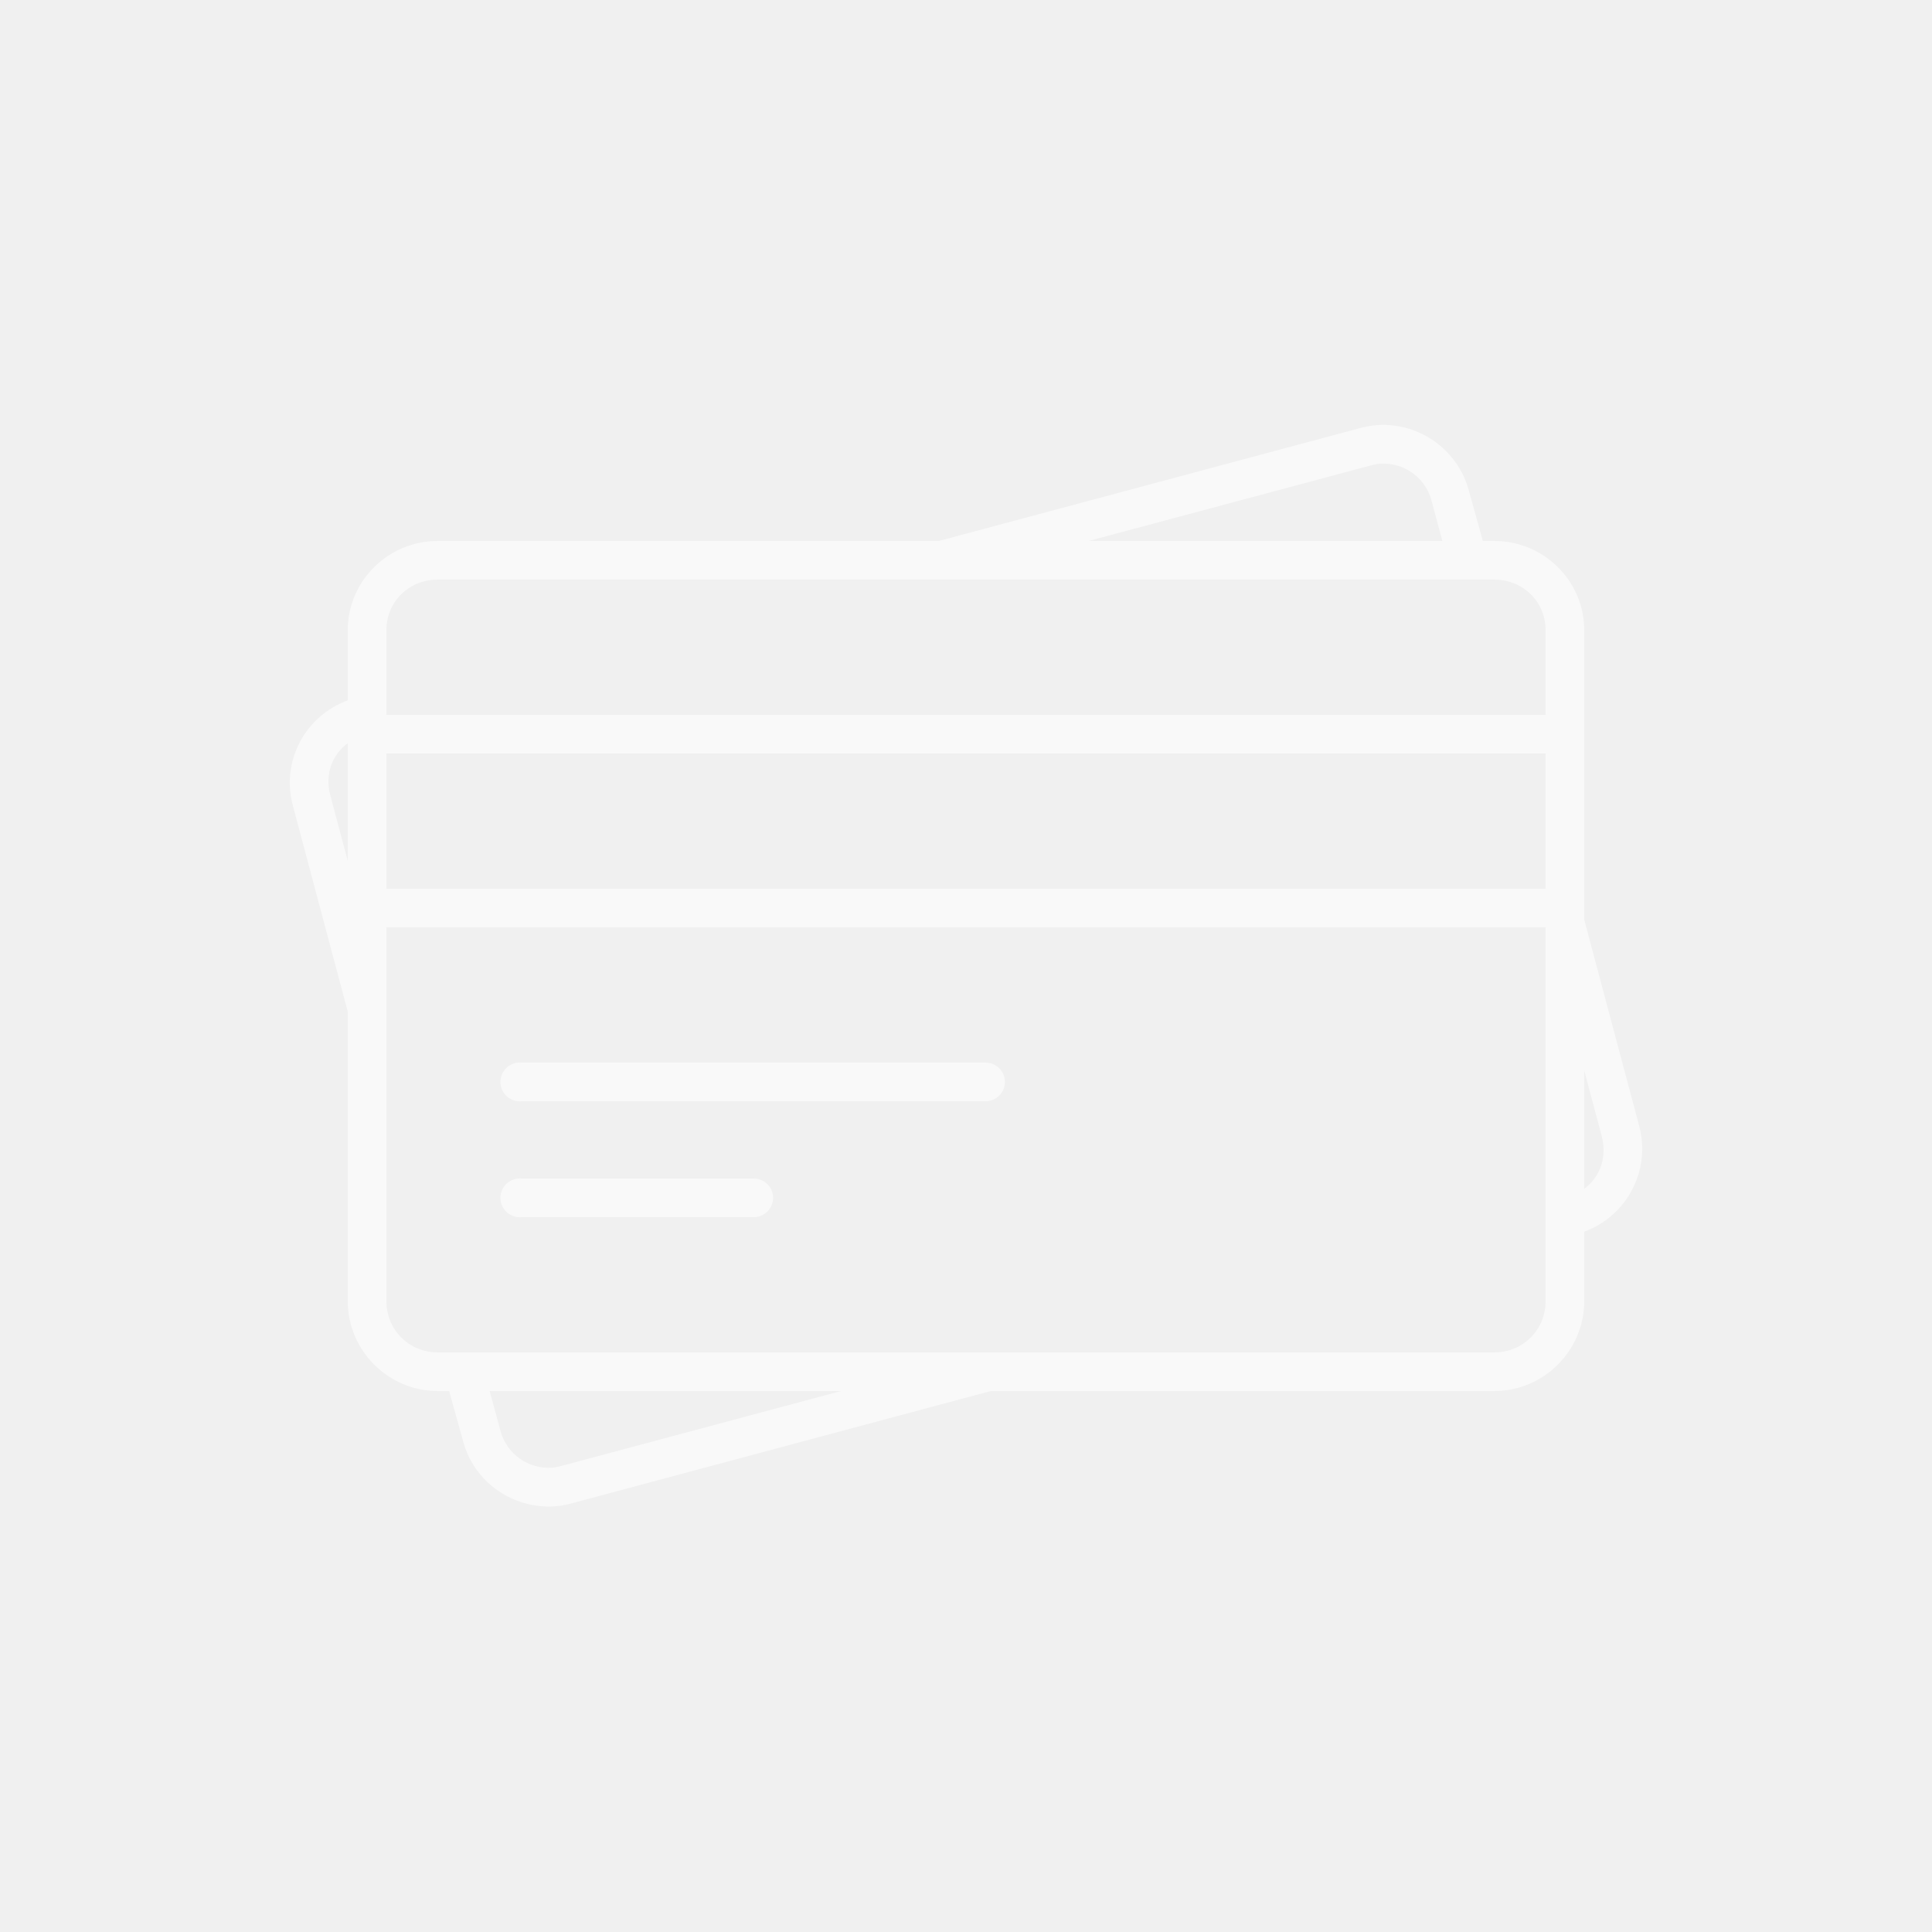
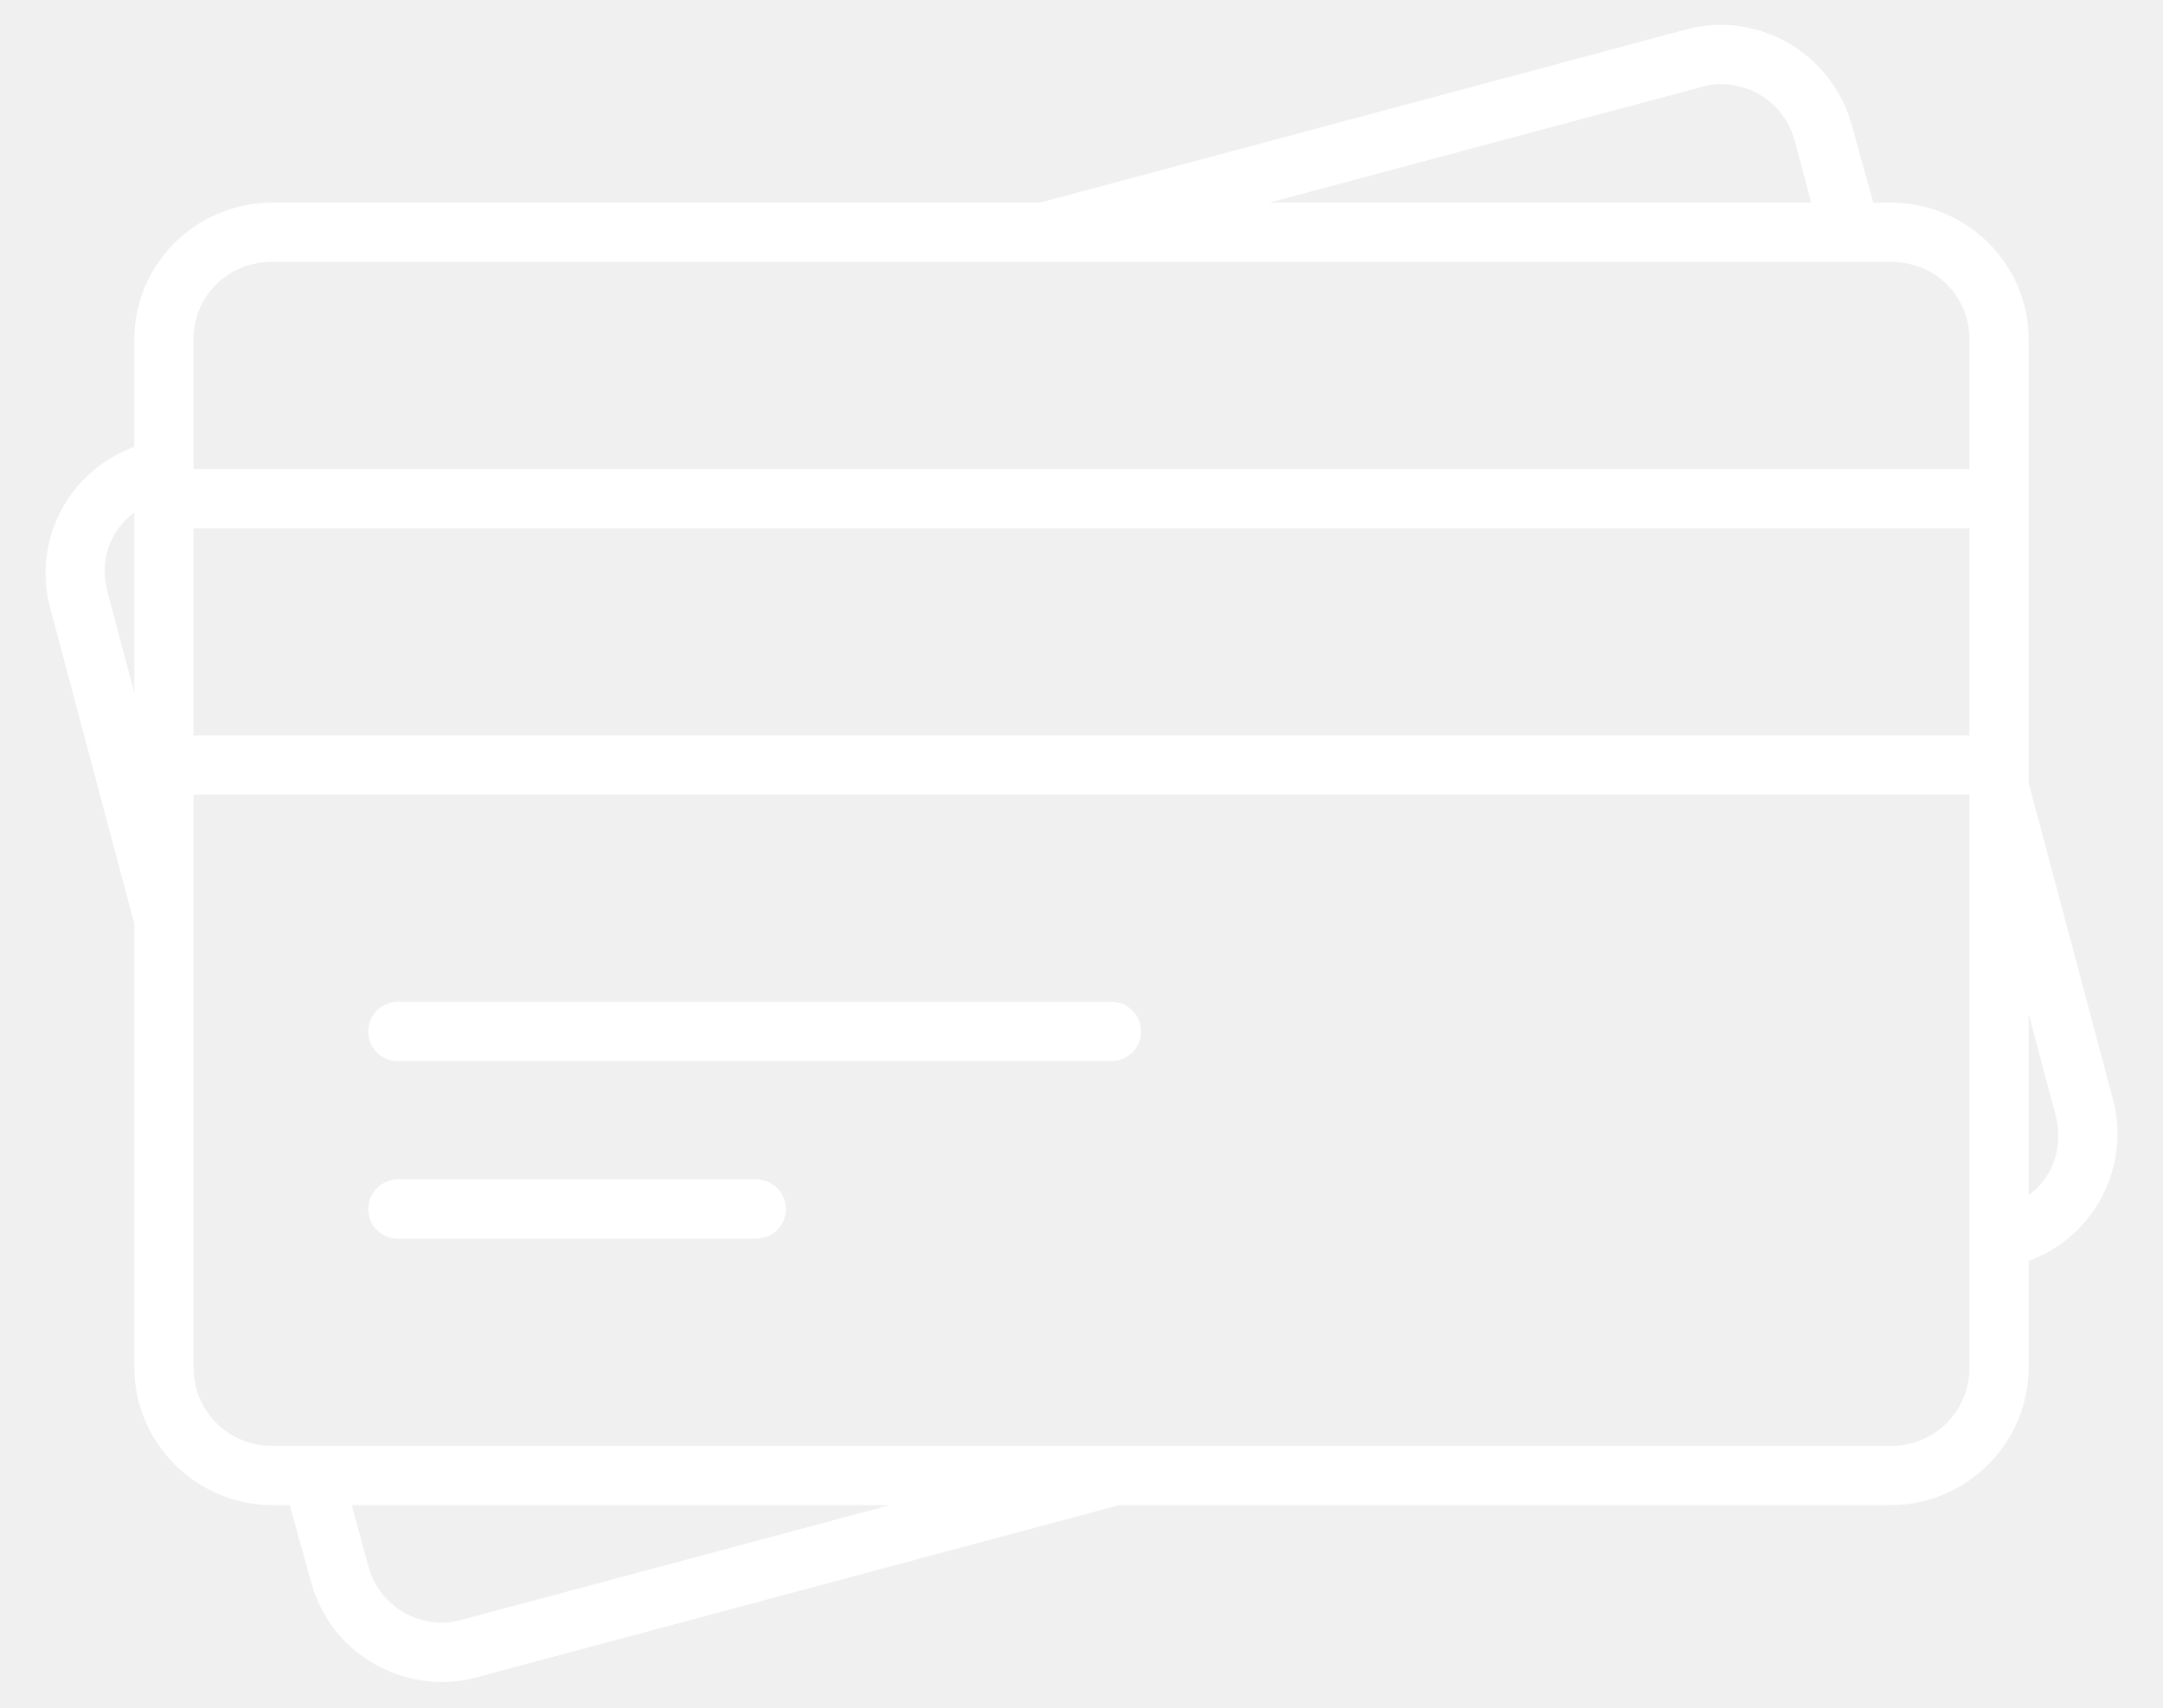
- <svg xmlns="http://www.w3.org/2000/svg" width="52" height="52" viewBox="0 0 52 52" fill="none">
-   <g opacity="0.6">
-     <path d="M37.083 11.44C36.889 11.452 36.734 11.489 36.611 11.521L25.269 14.56H11.781C10.45 14.56 9.36 15.634 9.36 16.965V18.85C8.218 19.266 7.561 20.481 7.881 21.677L9.344 27.17C9.348 27.186 9.354 27.203 9.36 27.219V35.019C9.36 36.35 10.45 37.44 11.781 37.44H12.09L12.464 38.789C12.762 39.902 13.806 40.611 14.918 40.544C15.112 40.532 15.267 40.495 15.389 40.462L26.666 37.44H40.219C41.55 37.44 42.64 36.35 42.64 35.019V33.15C43.784 32.734 44.44 31.503 44.119 30.306L42.656 24.814C42.652 24.797 42.646 24.781 42.64 24.765V16.965C42.64 15.634 41.55 14.56 40.219 14.56H39.91L39.536 13.211C39.238 12.098 38.194 11.372 37.083 11.44ZM37.148 12.48C37.772 12.442 38.359 12.838 38.529 13.471L38.821 14.56H29.299L36.888 12.529C37.015 12.495 37.093 12.483 37.148 12.48ZM11.781 15.6H40.219C40.992 15.6 41.6 16.192 41.6 16.965V19.24H10.4V16.965C10.4 16.192 11.008 15.6 11.781 15.6ZM9.36 20.004V23.172L8.889 21.401C8.74 20.845 8.934 20.315 9.36 20.004ZM10.4 20.28H41.6V23.92H10.4V20.28ZM10.4 24.96H41.6V35.019C41.6 35.792 40.992 36.4 40.219 36.4H26.683H26.553H11.781C11.008 36.4 10.4 35.792 10.4 35.019V24.96ZM13.943 28.6C13.805 28.613 13.678 28.68 13.589 28.787C13.501 28.893 13.458 29.031 13.471 29.169C13.484 29.307 13.551 29.434 13.658 29.522C13.765 29.61 13.902 29.653 14.04 29.64H26.52C26.589 29.641 26.657 29.628 26.721 29.602C26.785 29.577 26.843 29.539 26.892 29.49C26.942 29.442 26.981 29.384 27.007 29.321C27.034 29.257 27.047 29.189 27.047 29.12C27.047 29.051 27.034 28.983 27.007 28.919C26.981 28.856 26.942 28.798 26.892 28.75C26.843 28.701 26.785 28.663 26.721 28.637C26.657 28.612 26.589 28.599 26.52 28.6H14.04C14.008 28.597 13.975 28.597 13.943 28.6V28.6ZM42.64 28.811L43.111 30.582C43.261 31.139 43.066 31.685 42.64 31.996V28.811ZM13.943 31.72C13.805 31.733 13.678 31.8 13.589 31.907C13.501 32.013 13.458 32.151 13.471 32.289C13.484 32.427 13.551 32.554 13.658 32.642C13.765 32.73 13.902 32.773 14.04 32.76H20.28C20.349 32.761 20.417 32.748 20.481 32.722C20.545 32.697 20.604 32.659 20.652 32.61C20.702 32.562 20.741 32.504 20.767 32.441C20.794 32.377 20.807 32.309 20.807 32.24C20.807 32.171 20.794 32.103 20.767 32.039C20.741 31.976 20.702 31.918 20.652 31.87C20.604 31.821 20.545 31.783 20.481 31.757C20.417 31.732 20.349 31.719 20.28 31.72H14.04C14.008 31.717 13.975 31.717 13.943 31.72V31.72ZM13.179 37.44H22.636L15.113 39.455C14.984 39.489 14.906 39.501 14.853 39.504C14.228 39.542 13.641 39.145 13.471 38.512L13.179 37.44Z" fill="white" />
-   </g>
+ <svg xmlns="http://www.w3.org/2000/svg" width="38" height="30" viewBox="0 0 38 30" fill="none">
+   <path d="M30.083 0.44C29.889 0.452 29.734 0.488 29.611 0.521L18.269 3.56H4.781C3.45 3.56 2.36 4.634 2.36 5.965V7.85C1.218 8.266 0.56 9.481 0.881 10.677L2.344 16.17C2.348 16.186 2.354 16.203 2.36 16.219V24.019C2.36 25.35 3.45 26.44 4.781 26.44H5.09L5.464 27.789C5.762 28.902 6.806 29.611 7.918 29.544C8.112 29.532 8.267 29.495 8.389 29.462L19.666 26.44H33.219C34.55 26.44 35.64 25.35 35.64 24.019V22.15C36.784 21.735 37.44 20.503 37.119 19.306L35.656 13.814C35.652 13.797 35.646 13.781 35.64 13.765V5.965C35.64 4.634 34.55 3.56 33.219 3.56H32.91L32.536 2.211C32.238 1.098 31.194 0.372 30.083 0.44ZM30.148 1.48C30.772 1.442 31.359 1.838 31.529 2.471L31.821 3.56H22.299L29.888 1.529C30.015 1.495 30.093 1.483 30.148 1.48ZM4.781 4.6H33.219C33.992 4.6 34.6 5.192 34.6 5.965V8.24H3.4V5.965C3.4 5.192 4.008 4.6 4.781 4.6ZM2.36 9.004V12.172L1.889 10.401C1.74 9.845 1.934 9.315 2.36 9.004ZM3.4 9.28H34.6V12.92H3.4V9.28ZM3.4 13.96H34.6V24.019C34.6 24.792 33.992 25.4 33.219 25.4H19.683H19.553H4.781C4.008 25.4 3.4 24.792 3.4 24.019V13.96ZM6.943 17.6C6.805 17.613 6.678 17.68 6.589 17.787C6.501 17.893 6.458 18.031 6.471 18.169C6.484 18.307 6.551 18.434 6.658 18.522C6.765 18.61 6.902 18.653 7.04 18.64H19.52C19.589 18.641 19.657 18.628 19.721 18.602C19.785 18.577 19.843 18.539 19.892 18.49C19.942 18.442 19.981 18.384 20.007 18.321C20.034 18.257 20.047 18.189 20.047 18.12C20.047 18.051 20.034 17.983 20.007 17.919C19.981 17.856 19.942 17.798 19.892 17.75C19.843 17.701 19.785 17.663 19.721 17.637C19.657 17.612 19.589 17.599 19.52 17.6H7.04C7.008 17.597 6.975 17.597 6.943 17.6ZM35.64 17.811L36.111 19.582C36.261 20.139 36.066 20.685 35.64 20.996V17.811ZM6.943 20.72C6.805 20.733 6.678 20.8 6.589 20.907C6.501 21.013 6.458 21.151 6.471 21.289C6.484 21.427 6.551 21.554 6.658 21.642C6.765 21.73 6.902 21.773 7.04 21.76H13.28C13.349 21.761 13.417 21.748 13.481 21.723C13.545 21.697 13.604 21.659 13.652 21.61C13.702 21.562 13.741 21.504 13.767 21.441C13.794 21.377 13.807 21.309 13.807 21.24C13.807 21.171 13.794 21.103 13.767 21.039C13.741 20.976 13.702 20.918 13.652 20.87C13.604 20.821 13.545 20.783 13.481 20.757C13.417 20.732 13.349 20.719 13.28 20.72H7.04C7.008 20.717 6.975 20.717 6.943 20.72ZM6.179 26.44H15.636L8.113 28.455C7.984 28.489 7.906 28.5 7.853 28.504C7.228 28.542 6.641 28.145 6.471 27.512L6.179 26.44Z" fill="white" />
</svg>
